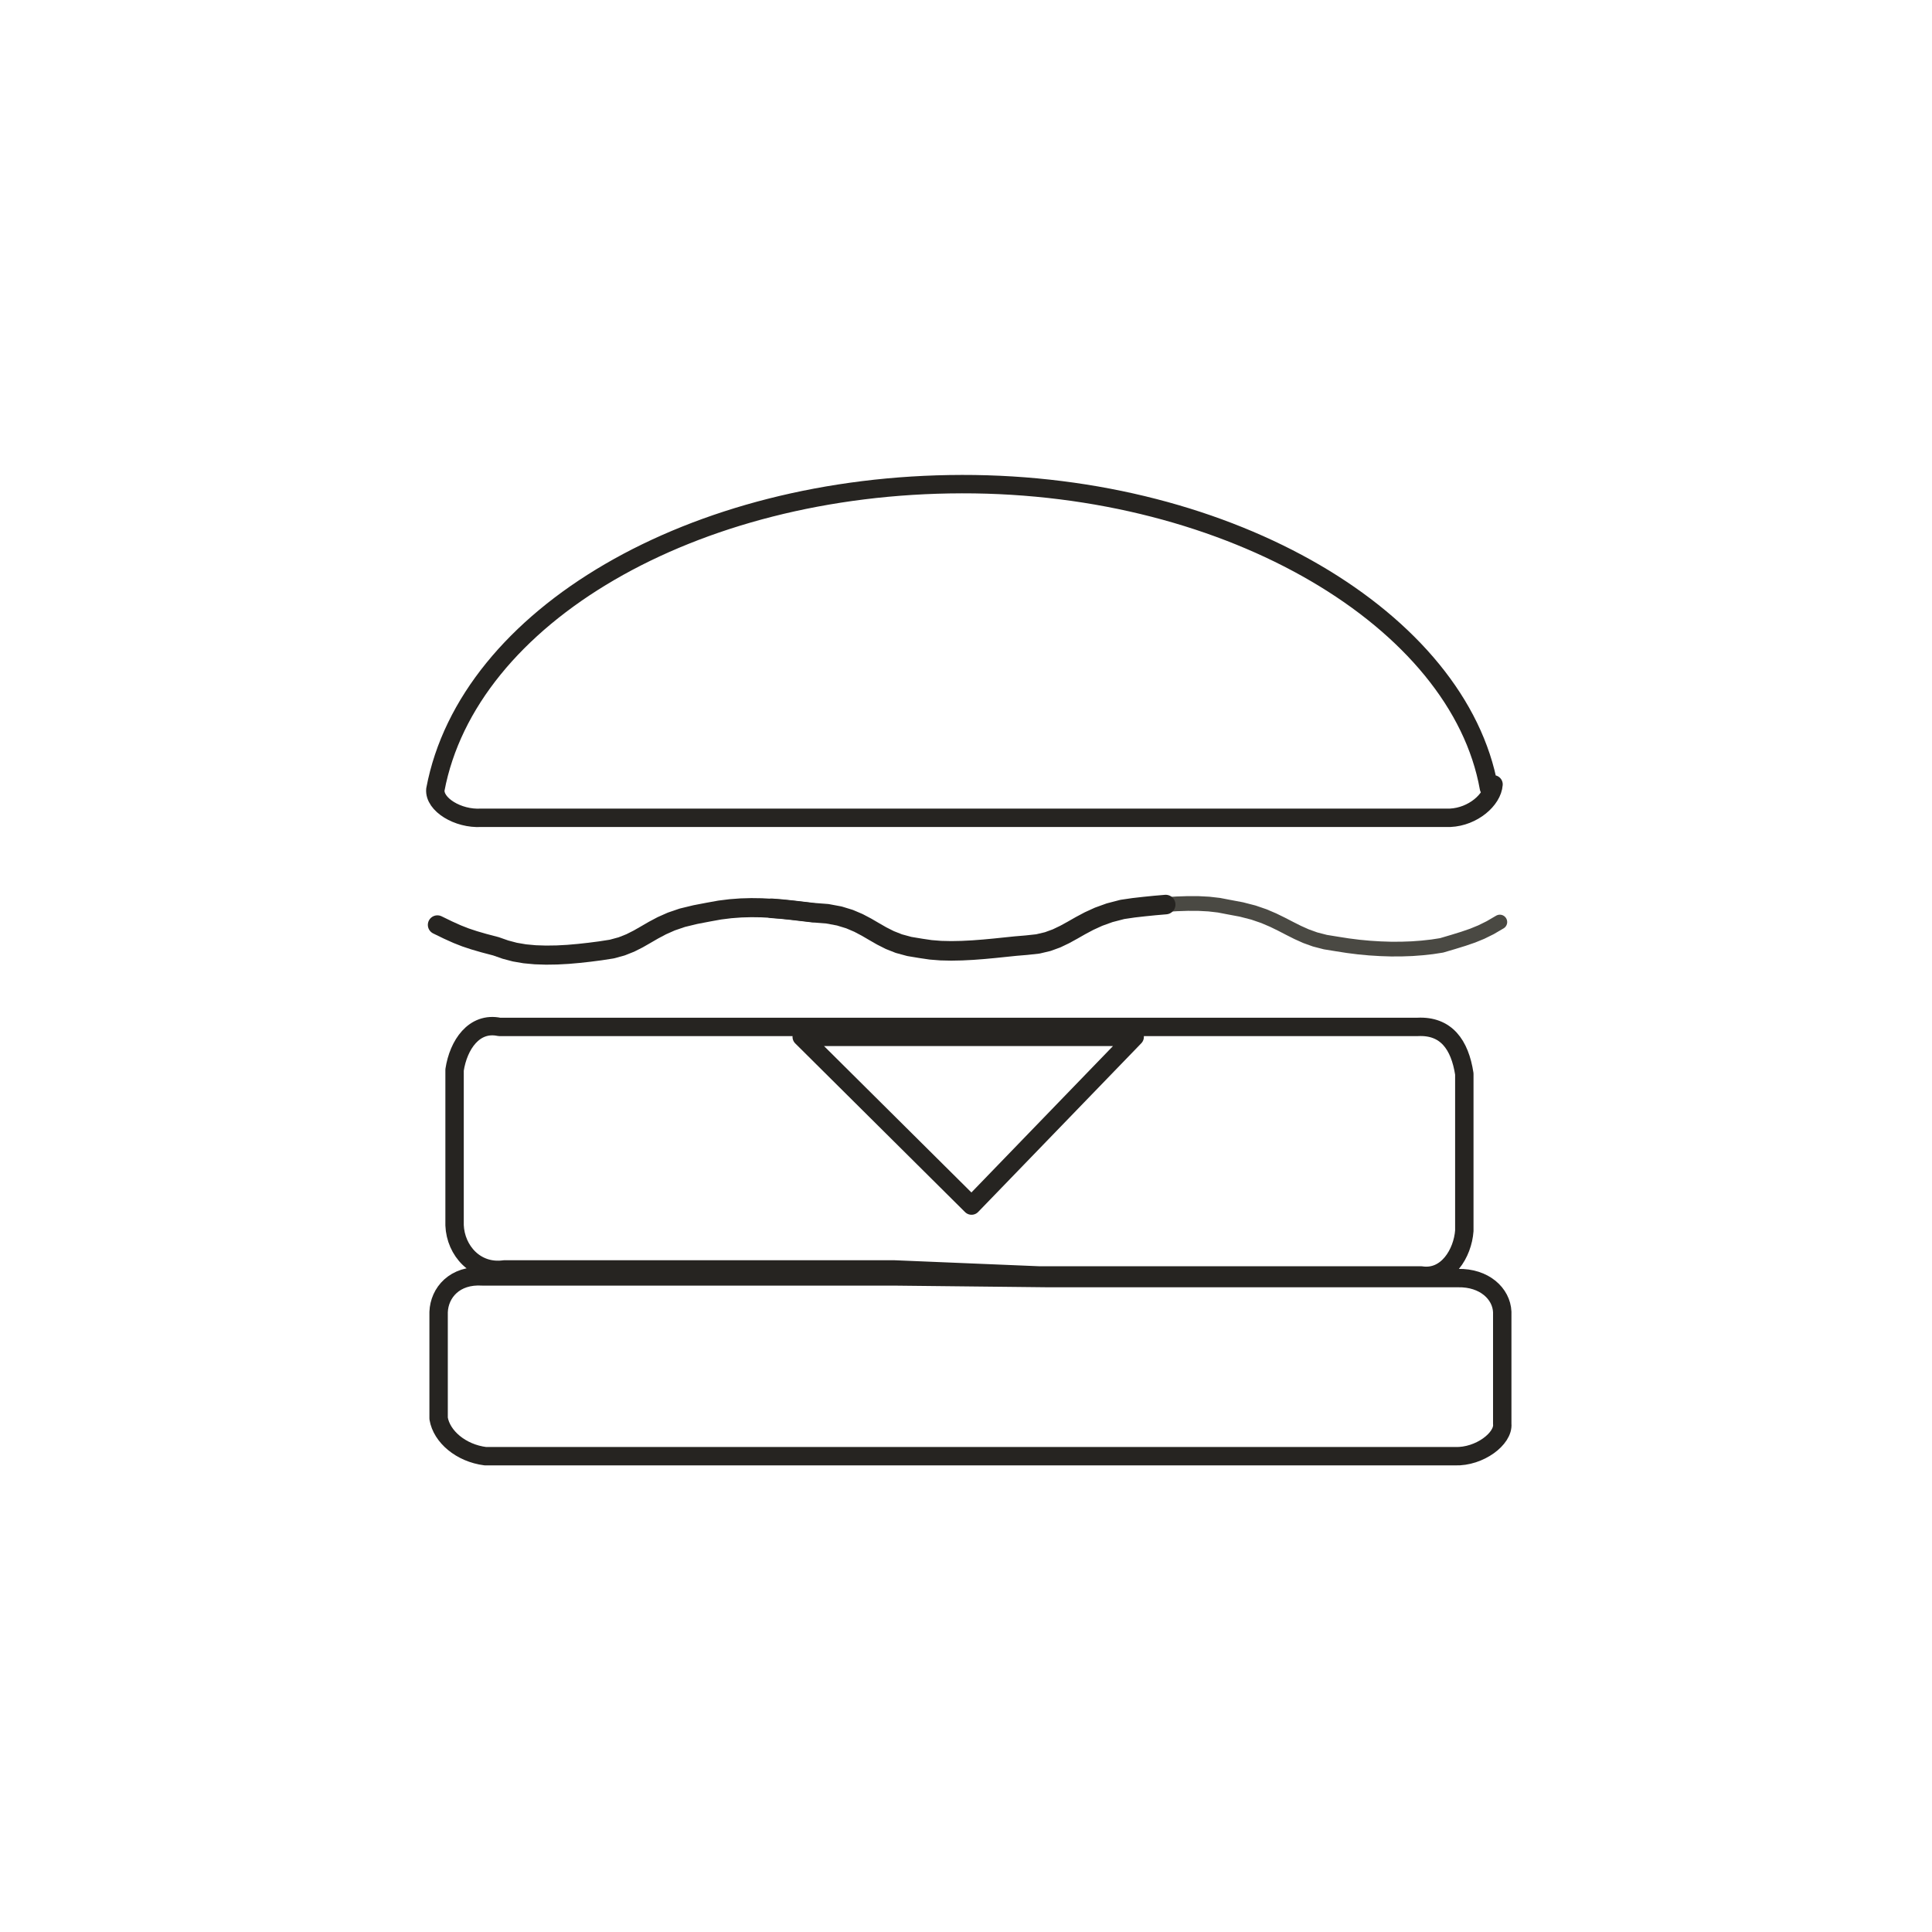
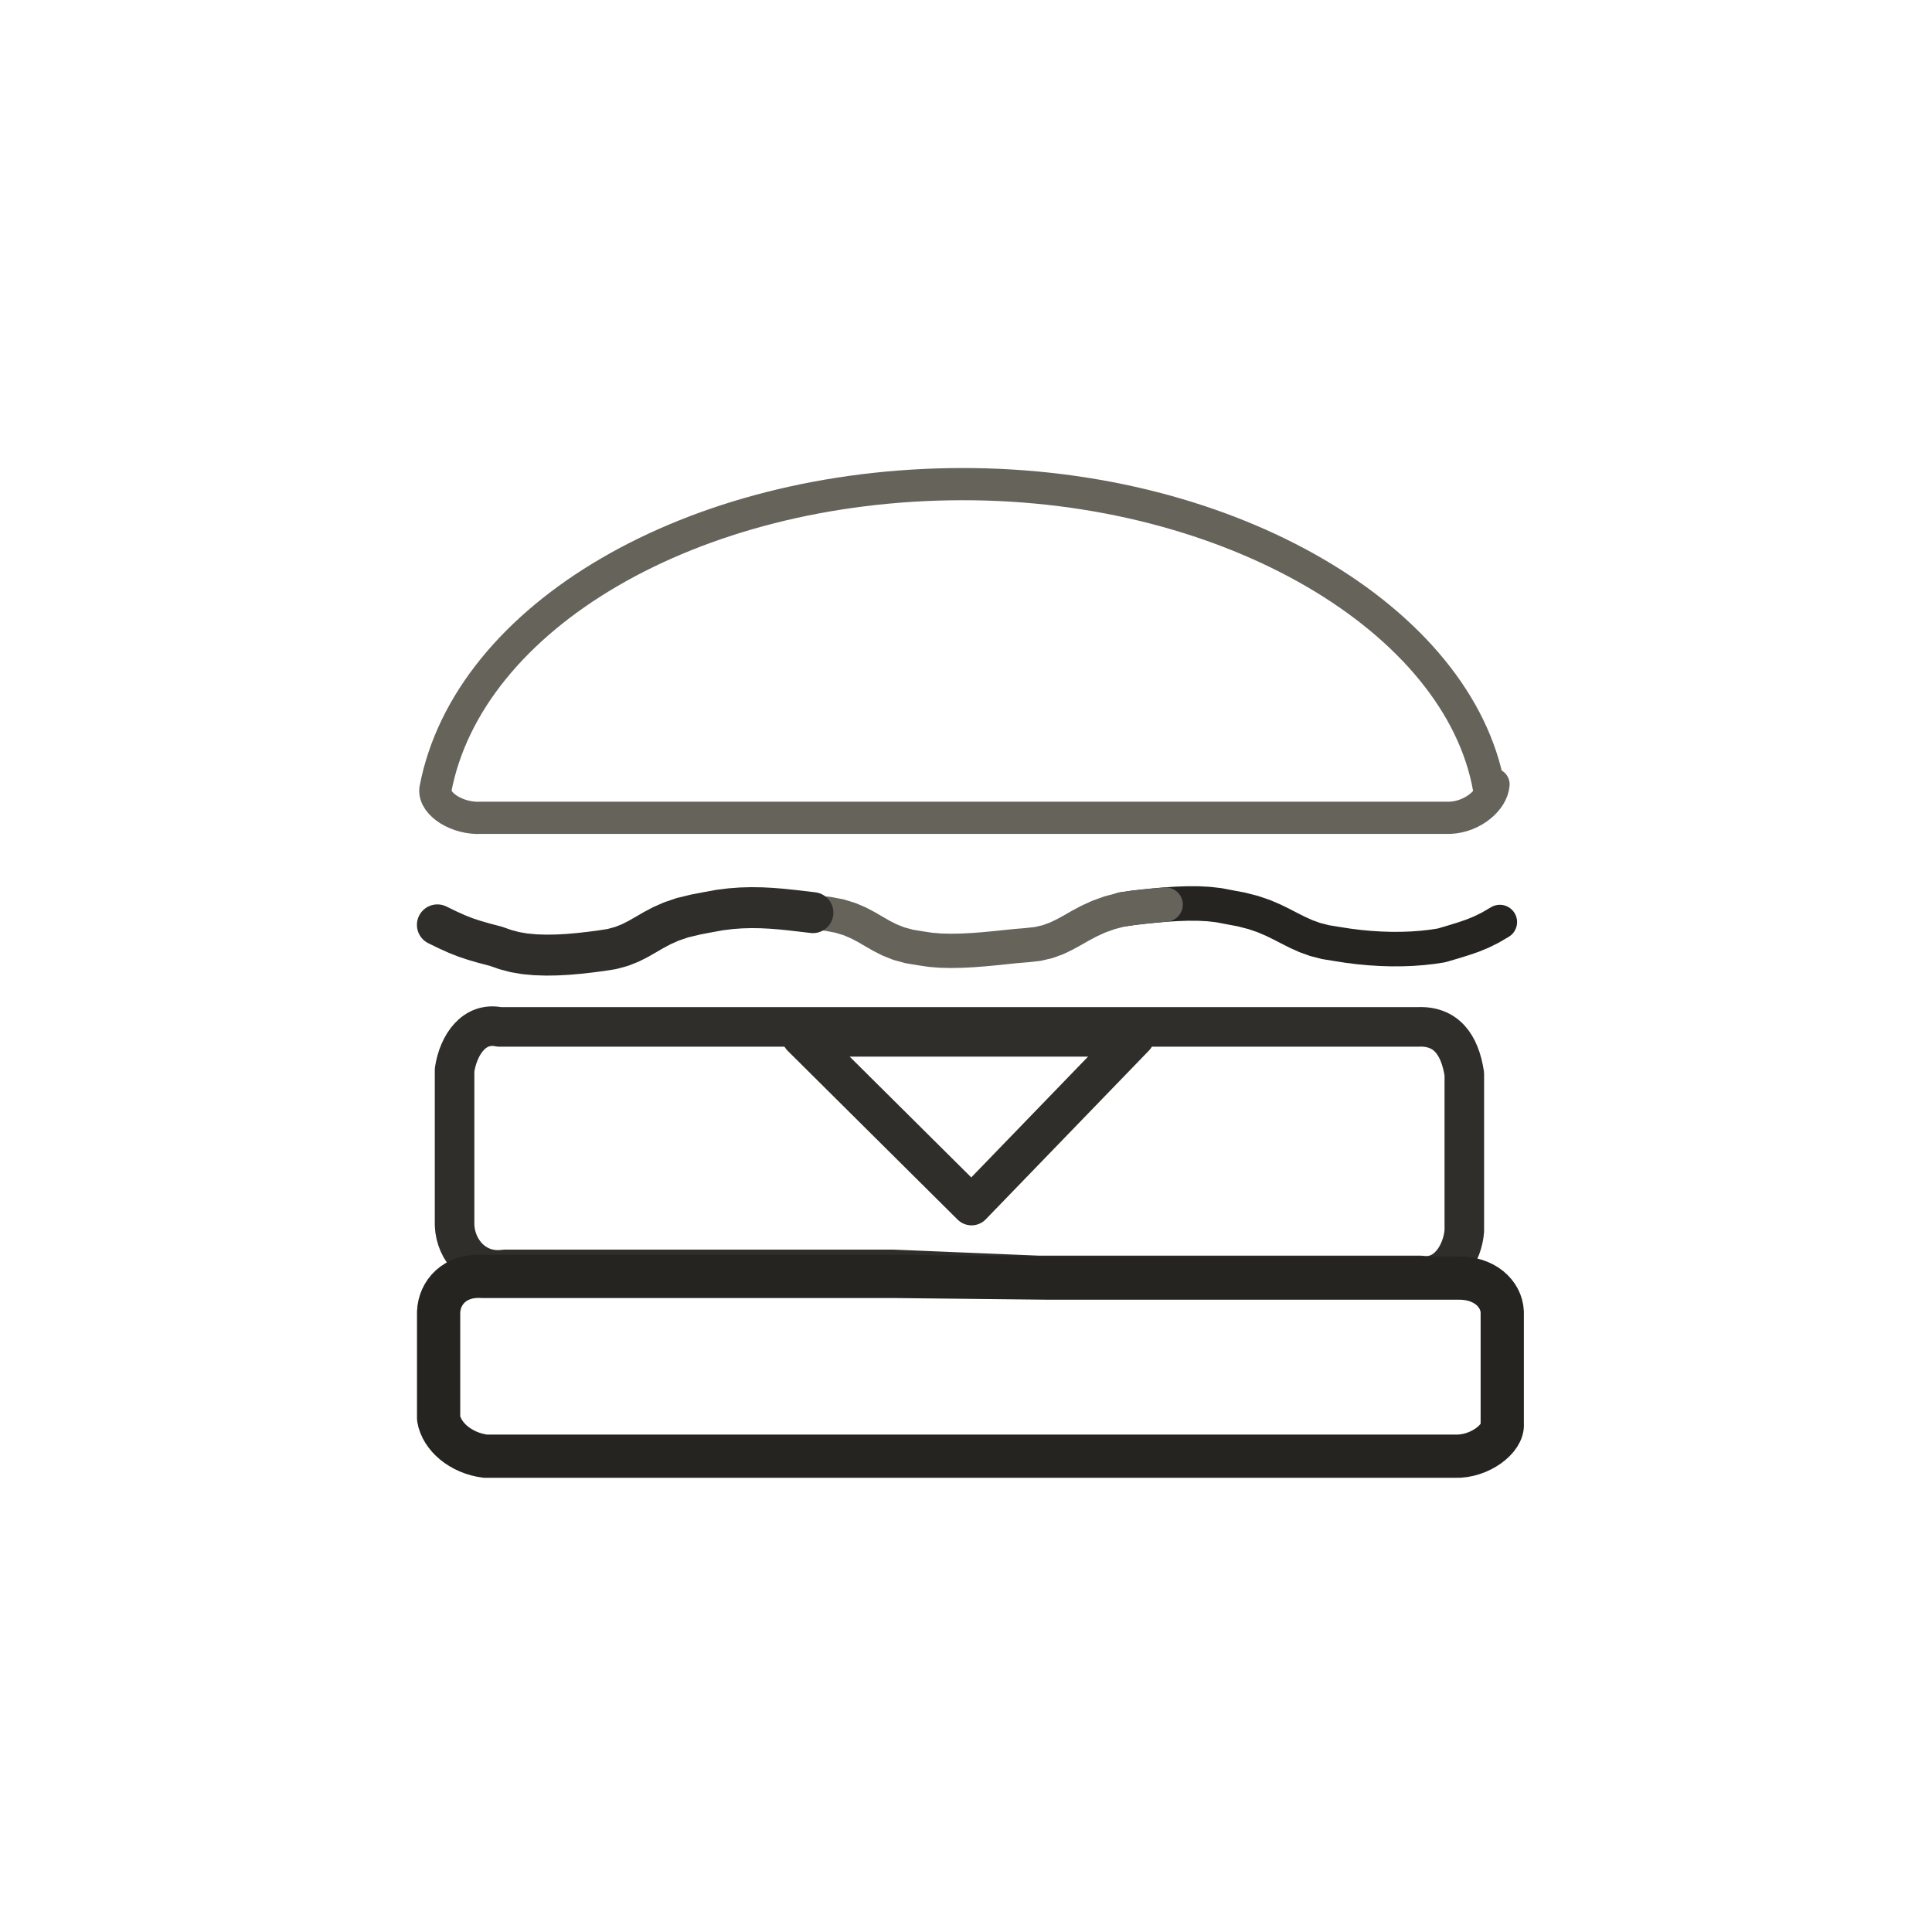
- <svg xmlns="http://www.w3.org/2000/svg" id="emoji" viewBox="-6 -6 84 84" data-castalia-style="sumi-e-ink-wash-v1" data-ink-stroke-system="tapered-v1" data-ink-coverage="complete" data-ink-pressure="loaded-middle-v1">
+ <svg xmlns="http://www.w3.org/2000/svg" id="emoji" viewBox="-6 -6 84 84" data-castalia-style="sumi-e-ink-wash-v1" data-ink-stroke-system="tapered-v1" data-ink-coverage="complete" data-ink-pressure="loaded-middle-v1" data-naturalist-construction="toddler-food-anatomy-v1" data-toddler-review="food-complete-v1">
  <g id="line">
-     <path class="ink-stroke" data-ink-stroke="tapered" data-ink-role="line-source-tapered" data-ink-index="0" pathLength="1" d="M 32.856,49.192 L 15.936,49.192 C 14.68,49.37 13.808,48.372 13.764,47.272 L 13.764,40.518 C 13.931,39.427 14.612,38.419 15.71,38.648 L 55.639,38.648 C 56.874,38.588 57.469,39.413 57.666,40.691 L 57.666,47.512 C 57.596,48.481 56.92,49.63 55.782,49.454 L 39.164,49.454 L 32.856,49.192" fill="none" stroke="#262421" stroke-width="0.80" stroke-linecap="round" stroke-linejoin="round" />
-     <path class="ink-stroke" data-ink-stroke="tapered" data-ink-role="line-source-tapered" data-ink-index="1" pathLength="1" d="M 32.932,49.497 L 14.99,49.497 C 13.766,49.413 13.101,50.206 13.07,51.047 L 13.07,55.67 C 13.2,56.456 14.033,57.178 15.105,57.313 L 57.254,57.313 C 58.334,57.351 59.381,56.541 59.315,55.907 L 59.315,51.04 C 59.28,50.246 58.538,49.546 57.391,49.569 L 39.571,49.569 L 32.932,49.497" fill="none" stroke="#262421" stroke-width="0.80" stroke-linecap="round" stroke-linejoin="round" />
-     <path class="ink-stroke" data-ink-stroke="tapered" data-ink-role="line-source-tapered" data-ink-index="2" pathLength="1" d="M 58.936,28.103 C 58.888,28.776 58.04,29.51 57.053,29.556 L 14.922,29.556 C 13.904,29.617 12.87,28.973 12.929,28.327 C 14.349,20.791 24.095,15.066 35.824,15.049 C 47.553,15.032 57.435,20.977 58.735,28.255 L 58.936,28.103" fill="none" stroke="#262421" stroke-width="0.80" stroke-linecap="round" stroke-linejoin="round" />
-     <path class="ink-stroke" data-ink-stroke="tapered" data-ink-role="line-source-tapered" data-ink-index="3" pathLength="1" d="M 43.334,39.081 L 28.857,39.081 L 36.241,46.416 L 43.334,39.081" fill="none" stroke="#262421" stroke-width="0.80" stroke-linecap="round" stroke-linejoin="round" />
-     <path class="ink-stroke" data-ink-stroke="tapered" data-ink-role="line-source-tapered" data-ink-index="4" pathLength="1" d="M 59.210,34.089 L 58.791,34.334 L 58.404,34.525 L 58.025,34.680 L 57.626,34.817 L 57.183,34.954 L 56.678,35.103 L 56.264,35.167 L 55.836,35.214 L 55.396,35.247 L 54.946,35.263 L 54.487,35.265 L 54.022,35.250 L 53.551,35.221 L 53.078,35.177 L 52.603,35.117 L 52.129,35.043 L 51.624,34.961 L 51.179,34.846 L 50.784,34.704 L 50.421,34.541 L 50.073,34.366 L 49.723,34.185 L 49.355,34.005 L 48.952,33.833 L 48.497,33.677 L 47.972,33.542 L 47.407,33.436 L 46.996,33.357 L 46.560,33.307 L 46.105,33.283 L 45.637,33.282 L 45.160,33.298 L 44.682,33.329 L 44.207,33.370 L 43.741,33.417 L 43.291,33.468 L 42.799,33.540" fill="none" stroke="#4a4943" stroke-width="0.64" stroke-linecap="round" stroke-linejoin="round" />
-     <path class="ink-stroke" data-ink-stroke="tapered" data-ink-role="line-source-tapered" data-ink-index="5" pathLength="1" d="M 44.682,33.329 L 44.207,33.370 L 43.741,33.417 L 43.291,33.468 L 42.799,33.540 L 42.242,33.685 L 41.766,33.857 L 41.350,34.047 L 40.978,34.245 L 40.631,34.443 L 40.290,34.630 L 39.937,34.799 L 39.554,34.939 L 39.122,35.041 L 38.623,35.095 L 38.158,35.134 L 37.703,35.181 L 37.238,35.229 L 36.767,35.273 L 36.293,35.309 L 35.822,35.333 L 35.357,35.342 L 34.903,35.332 L 34.464,35.297 L 34.043,35.235 L 33.536,35.151 L 33.080,35.027 L 32.686,34.871 L 32.334,34.693 L 32.003,34.503 L 31.674,34.311 L 31.325,34.127 L 30.938,33.962 L 30.493,33.826 L 29.968,33.728 L 29.344,33.680 L 28.879,33.625 L 28.432,33.573 L 27.989,33.527 L 27.549,33.492" fill="none" stroke="#262421" stroke-width="0.85" stroke-linecap="round" stroke-linejoin="round" />
-     <path class="ink-stroke" data-ink-stroke="tapered" data-ink-role="line-source-tapered" data-ink-index="6" pathLength="1" d="M 29.344,33.680 L 28.879,33.625 L 28.432,33.573 L 27.989,33.527 L 27.549,33.492 L 27.109,33.469 L 26.666,33.463 L 26.217,33.475 L 25.760,33.509 L 25.293,33.567 L 24.812,33.654 L 24.237,33.764 L 23.667,33.902 L 23.187,34.066 L 22.775,34.249 L 22.411,34.442 L 22.075,34.637 L 21.746,34.825 L 21.403,34.998 L 21.027,35.147 L 20.597,35.264 L 20.099,35.341 L 19.643,35.400 L 19.174,35.452 L 18.697,35.494 L 18.217,35.520 L 17.740,35.527 L 17.272,35.512 L 16.818,35.470 L 16.384,35.396 L 15.976,35.288 L 15.561,35.143 L 15.037,35.005 L 14.610,34.881 L 14.237,34.757 L 13.876,34.615 L 13.484,34.439 L 13.017,34.212" fill="none" stroke="#262421" stroke-width="0.83" stroke-linecap="round" stroke-linejoin="round" />
+     <path class="ink-stroke" data-ink-stroke="tapered" data-ink-role="line-source-tapered" data-ink-index="0" pathLength="1" d="M 32.856,49.192 L 15.936,49.192 C 14.68,49.37 13.808,48.372 13.764,47.272 L 13.764,40.518 C 13.931,39.427 14.612,38.419 15.71,38.648 L 55.639,38.648 C 56.874,38.588 57.469,39.413 57.666,40.691 L 57.666,47.512 C 57.596,48.481 56.92,49.63 55.782,49.454 L 39.164,49.454 L 32.856,49.192" fill="none" stroke="#302e2a" stroke-width="1.72" stroke-linecap="round" stroke-linejoin="round" data-food-source-width="0.80" data-ink-brush-pass="loaded-contour-v2" data-toddler-clarity="defining-food-anatomy-v1" />
+     <path class="ink-stroke" data-ink-stroke="tapered" data-ink-role="line-source-tapered" data-ink-index="1" pathLength="1" d="M 32.932,49.497 L 14.99,49.497 C 13.766,49.413 13.101,50.206 13.07,51.047 L 13.07,55.67 C 13.2,56.456 14.033,57.178 15.105,57.313 L 57.254,57.313 C 58.334,57.351 59.381,56.541 59.315,55.907 L 59.315,51.04 C 59.28,50.246 58.538,49.546 57.391,49.569 L 39.571,49.569 L 32.932,49.497" fill="none" stroke="#262421" stroke-width="1.88" stroke-linecap="round" stroke-linejoin="round" data-food-source-width="0.80" data-ink-brush-pass="loaded-contour-v2" data-toddler-clarity="defining-food-anatomy-v1" />
+     <path class="ink-stroke" data-ink-stroke="tapered" data-ink-role="line-source-tapered" data-ink-index="2" pathLength="1" d="M 58.936,28.103 C 58.888,28.776 58.04,29.51 57.053,29.556 L 14.922,29.556 C 13.904,29.617 12.87,28.973 12.929,28.327 C 14.349,20.791 24.095,15.066 35.824,15.049 C 47.553,15.032 57.435,20.977 58.735,28.255 L 58.936,28.103" fill="none" stroke="#66635b" stroke-width="1.40" stroke-linecap="round" stroke-linejoin="round" data-food-source-width="0.80" data-ink-brush-pass="dry-edge-v2" data-toddler-clarity="defining-food-anatomy-v1" />
+     <path class="ink-stroke" data-ink-stroke="tapered" data-ink-role="line-source-tapered" data-ink-index="3" pathLength="1" d="M 43.334,39.081 L 28.857,39.081 L 36.241,46.416 L 43.334,39.081" fill="none" stroke="#302e2a" stroke-width="1.72" stroke-linecap="round" stroke-linejoin="round" data-food-source-width="0.80" data-ink-brush-pass="loaded-contour-v2" data-toddler-clarity="defining-food-anatomy-v1" />
+     <path class="ink-stroke" data-ink-stroke="tapered" data-ink-role="line-source-tapered" data-ink-index="4" pathLength="1" d="M 59.210,34.089 L 58.791,34.334 L 58.404,34.525 L 58.025,34.680 L 57.626,34.817 L 57.183,34.954 L 56.678,35.103 L 56.264,35.167 L 55.836,35.214 L 55.396,35.247 L 54.946,35.263 L 54.487,35.265 L 54.022,35.250 L 53.551,35.221 L 53.078,35.177 L 52.603,35.117 L 52.129,35.043 L 51.624,34.961 L 51.179,34.846 L 50.784,34.704 L 50.421,34.541 L 50.073,34.366 L 49.723,34.185 L 49.355,34.005 L 48.952,33.833 L 48.497,33.677 L 47.972,33.542 L 47.407,33.436 L 46.996,33.357 L 46.560,33.307 L 46.105,33.283 L 45.637,33.282 L 45.160,33.298 L 44.682,33.329 L 44.207,33.370 L 43.741,33.417 L 43.291,33.468 L 42.799,33.540" fill="none" stroke="#262421" stroke-width="1.50" stroke-linecap="round" stroke-linejoin="round" data-food-source-width="0.64" data-ink-brush-pass="loaded-contour-v2" data-toddler-clarity="defining-food-anatomy-v1" />
+     <path class="ink-stroke" data-ink-stroke="tapered" data-ink-role="line-source-tapered" data-ink-index="5" pathLength="1" d="M 44.682,33.329 L 44.207,33.370 L 43.741,33.417 L 43.291,33.468 L 42.799,33.540 L 42.242,33.685 L 41.766,33.857 L 41.350,34.047 L 40.978,34.245 L 40.631,34.443 L 40.290,34.630 L 39.937,34.799 L 39.554,34.939 L 39.122,35.041 L 38.623,35.095 L 38.158,35.134 L 37.703,35.181 L 37.238,35.229 L 36.767,35.273 L 36.293,35.309 L 35.822,35.333 L 35.357,35.342 L 34.903,35.332 L 34.464,35.297 L 34.043,35.235 L 33.536,35.151 L 33.080,35.027 L 32.686,34.871 L 32.334,34.693 L 32.003,34.503 L 31.674,34.311 L 31.325,34.127 L 30.938,33.962 L 30.493,33.826 L 29.968,33.728 L 29.344,33.680 L 28.879,33.625 L 28.432,33.573 L 27.989,33.527 L 27.549,33.492" fill="none" stroke="#66635b" stroke-width="1.49" stroke-linecap="round" stroke-linejoin="round" data-food-source-width="0.85" data-ink-brush-pass="dry-edge-v2" data-toddler-clarity="defining-food-anatomy-v1" />
+     <path class="ink-stroke" data-ink-stroke="tapered" data-ink-role="line-source-tapered" data-ink-index="6" pathLength="1" d="M 29.344,33.680 L 28.879,33.625 L 28.432,33.573 L 27.989,33.527 L 27.549,33.492 L 27.109,33.469 L 26.666,33.463 L 26.217,33.475 L 25.760,33.509 L 25.293,33.567 L 24.812,33.654 L 24.237,33.764 L 23.667,33.902 L 23.187,34.066 L 22.775,34.249 L 22.411,34.442 L 22.075,34.637 L 21.746,34.825 L 21.403,34.998 L 21.027,35.147 L 20.597,35.264 L 20.099,35.341 L 19.643,35.400 L 19.174,35.452 L 18.697,35.494 L 18.217,35.520 L 17.740,35.527 L 17.272,35.512 L 16.818,35.470 L 16.384,35.396 L 15.976,35.288 L 15.561,35.143 L 15.037,35.005 L 14.610,34.881 L 14.237,34.757 L 13.876,34.615 L 13.484,34.439 L 13.017,34.212" fill="none" stroke="#302e2a" stroke-width="1.78" stroke-linecap="round" stroke-linejoin="round" data-food-source-width="0.83" data-ink-brush-pass="loaded-contour-v2" data-toddler-clarity="defining-food-anatomy-v1" />
  </g>
</svg>
